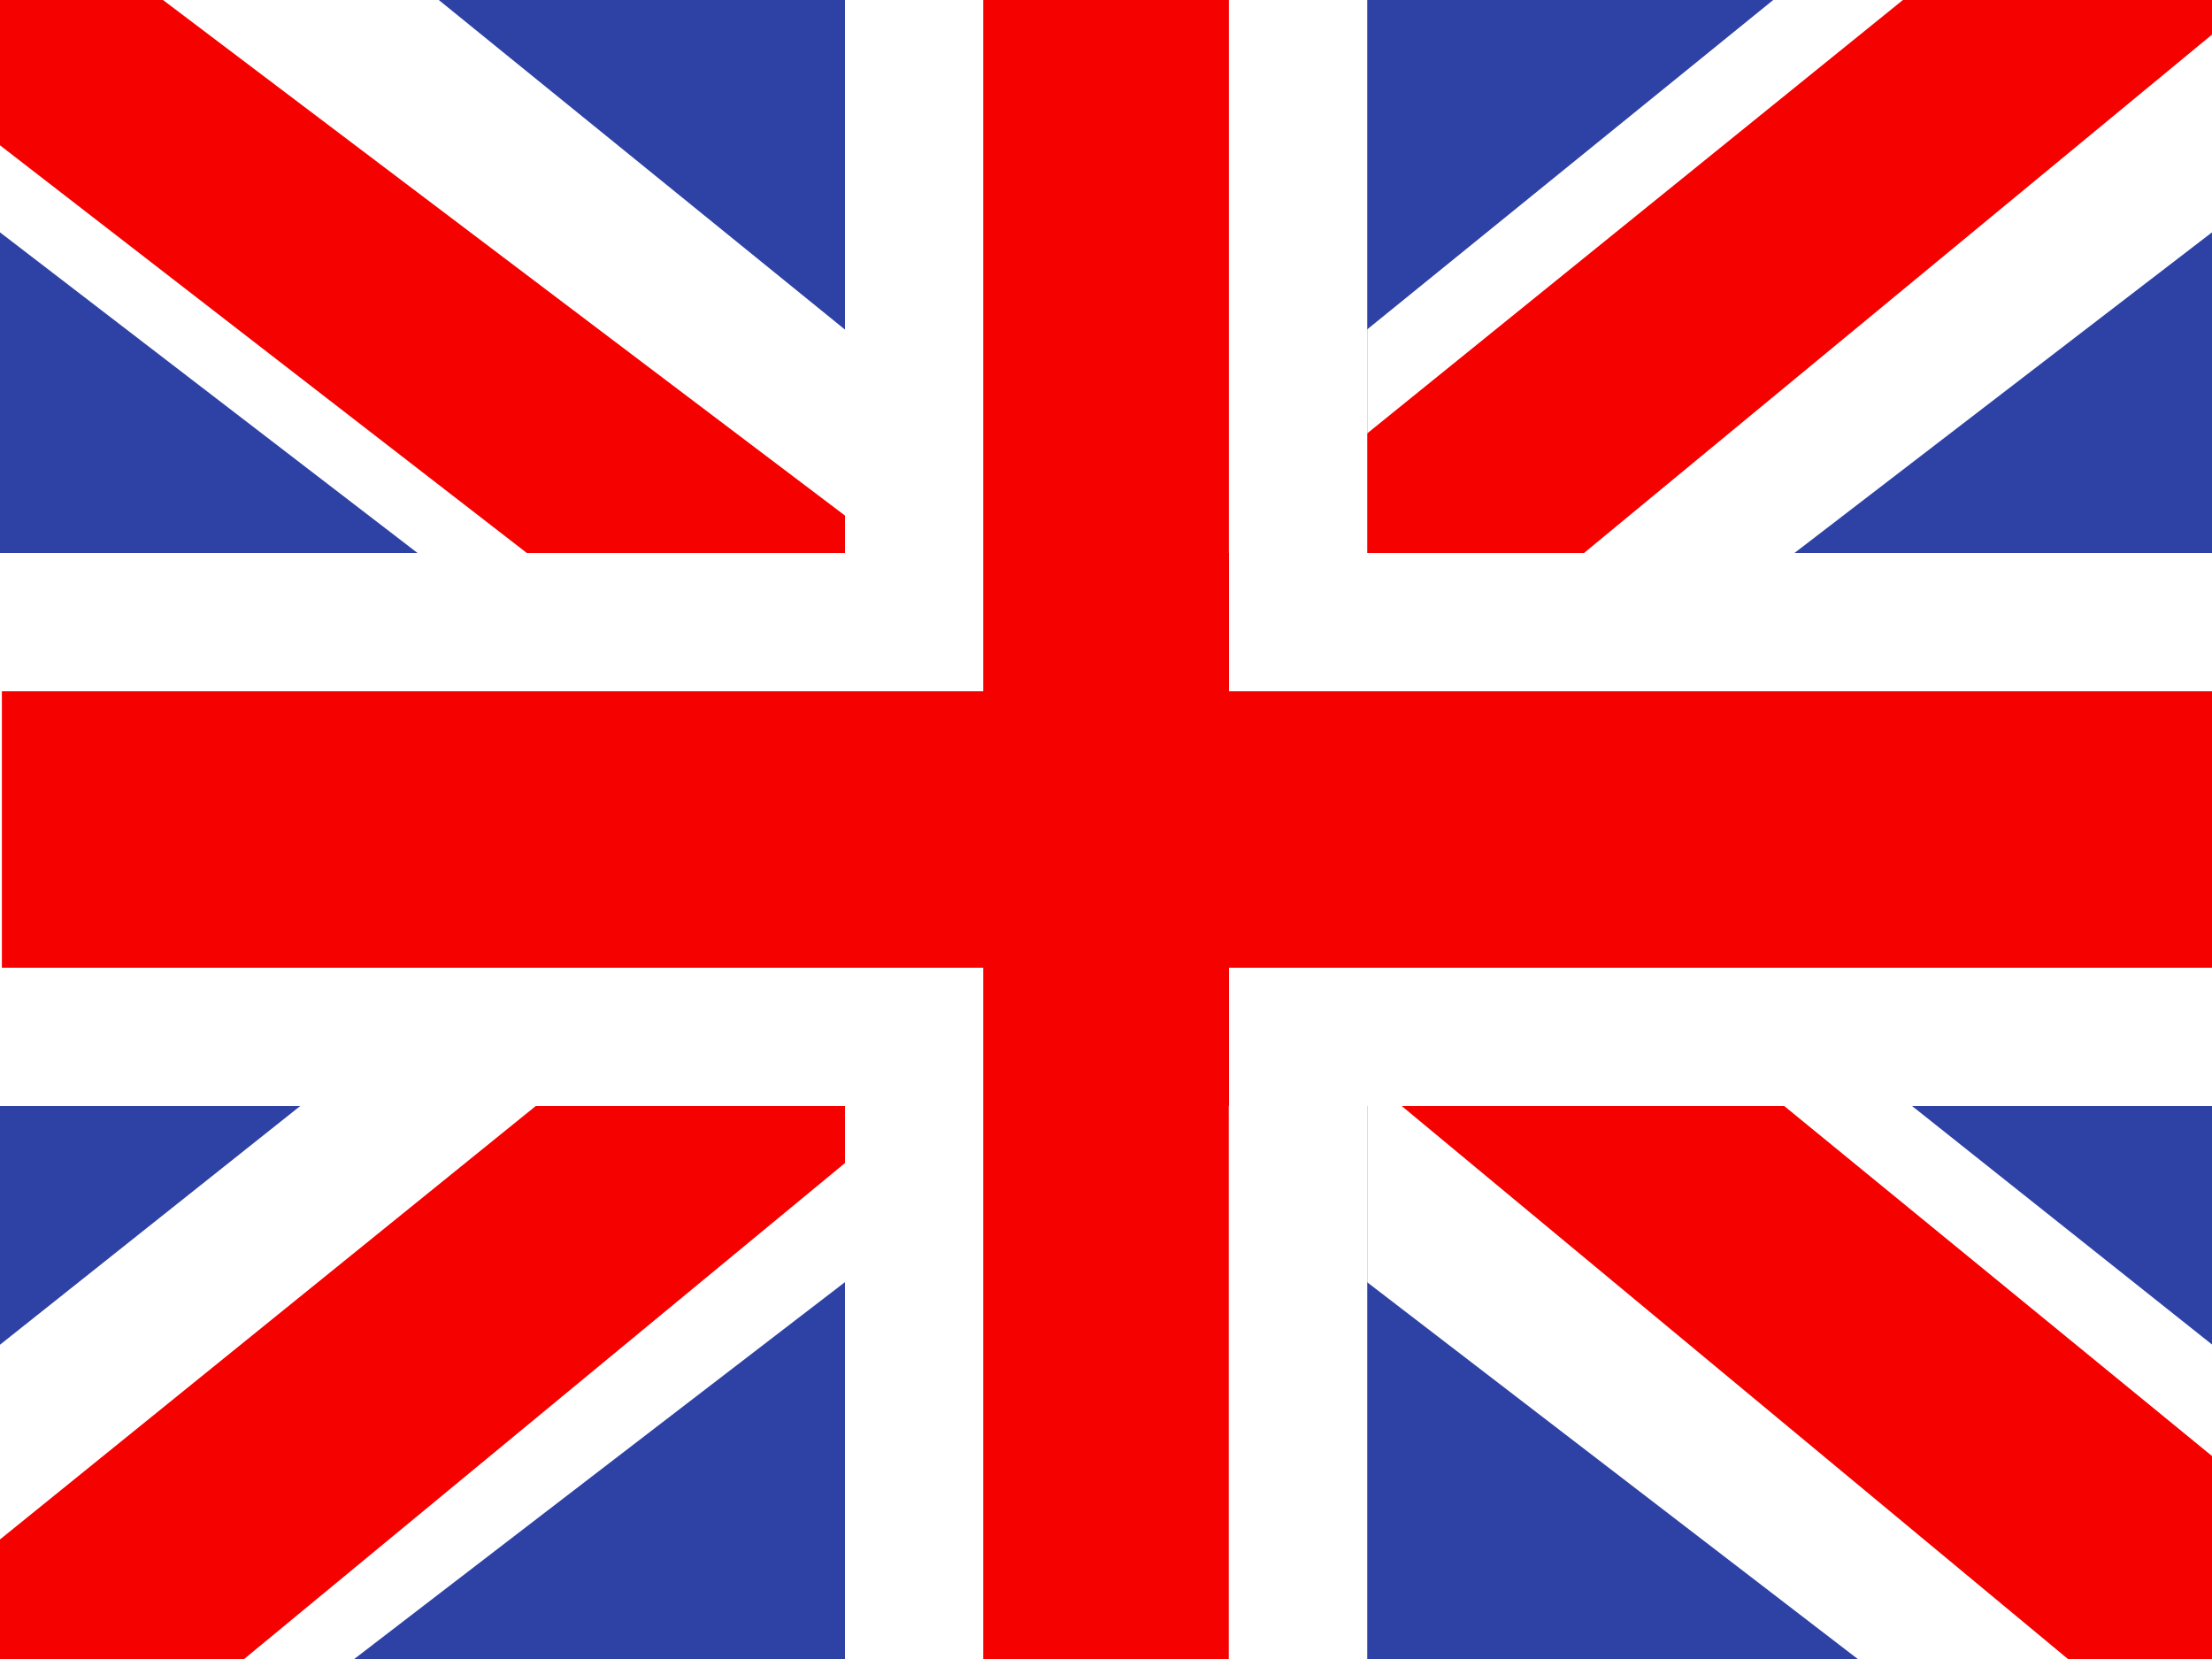
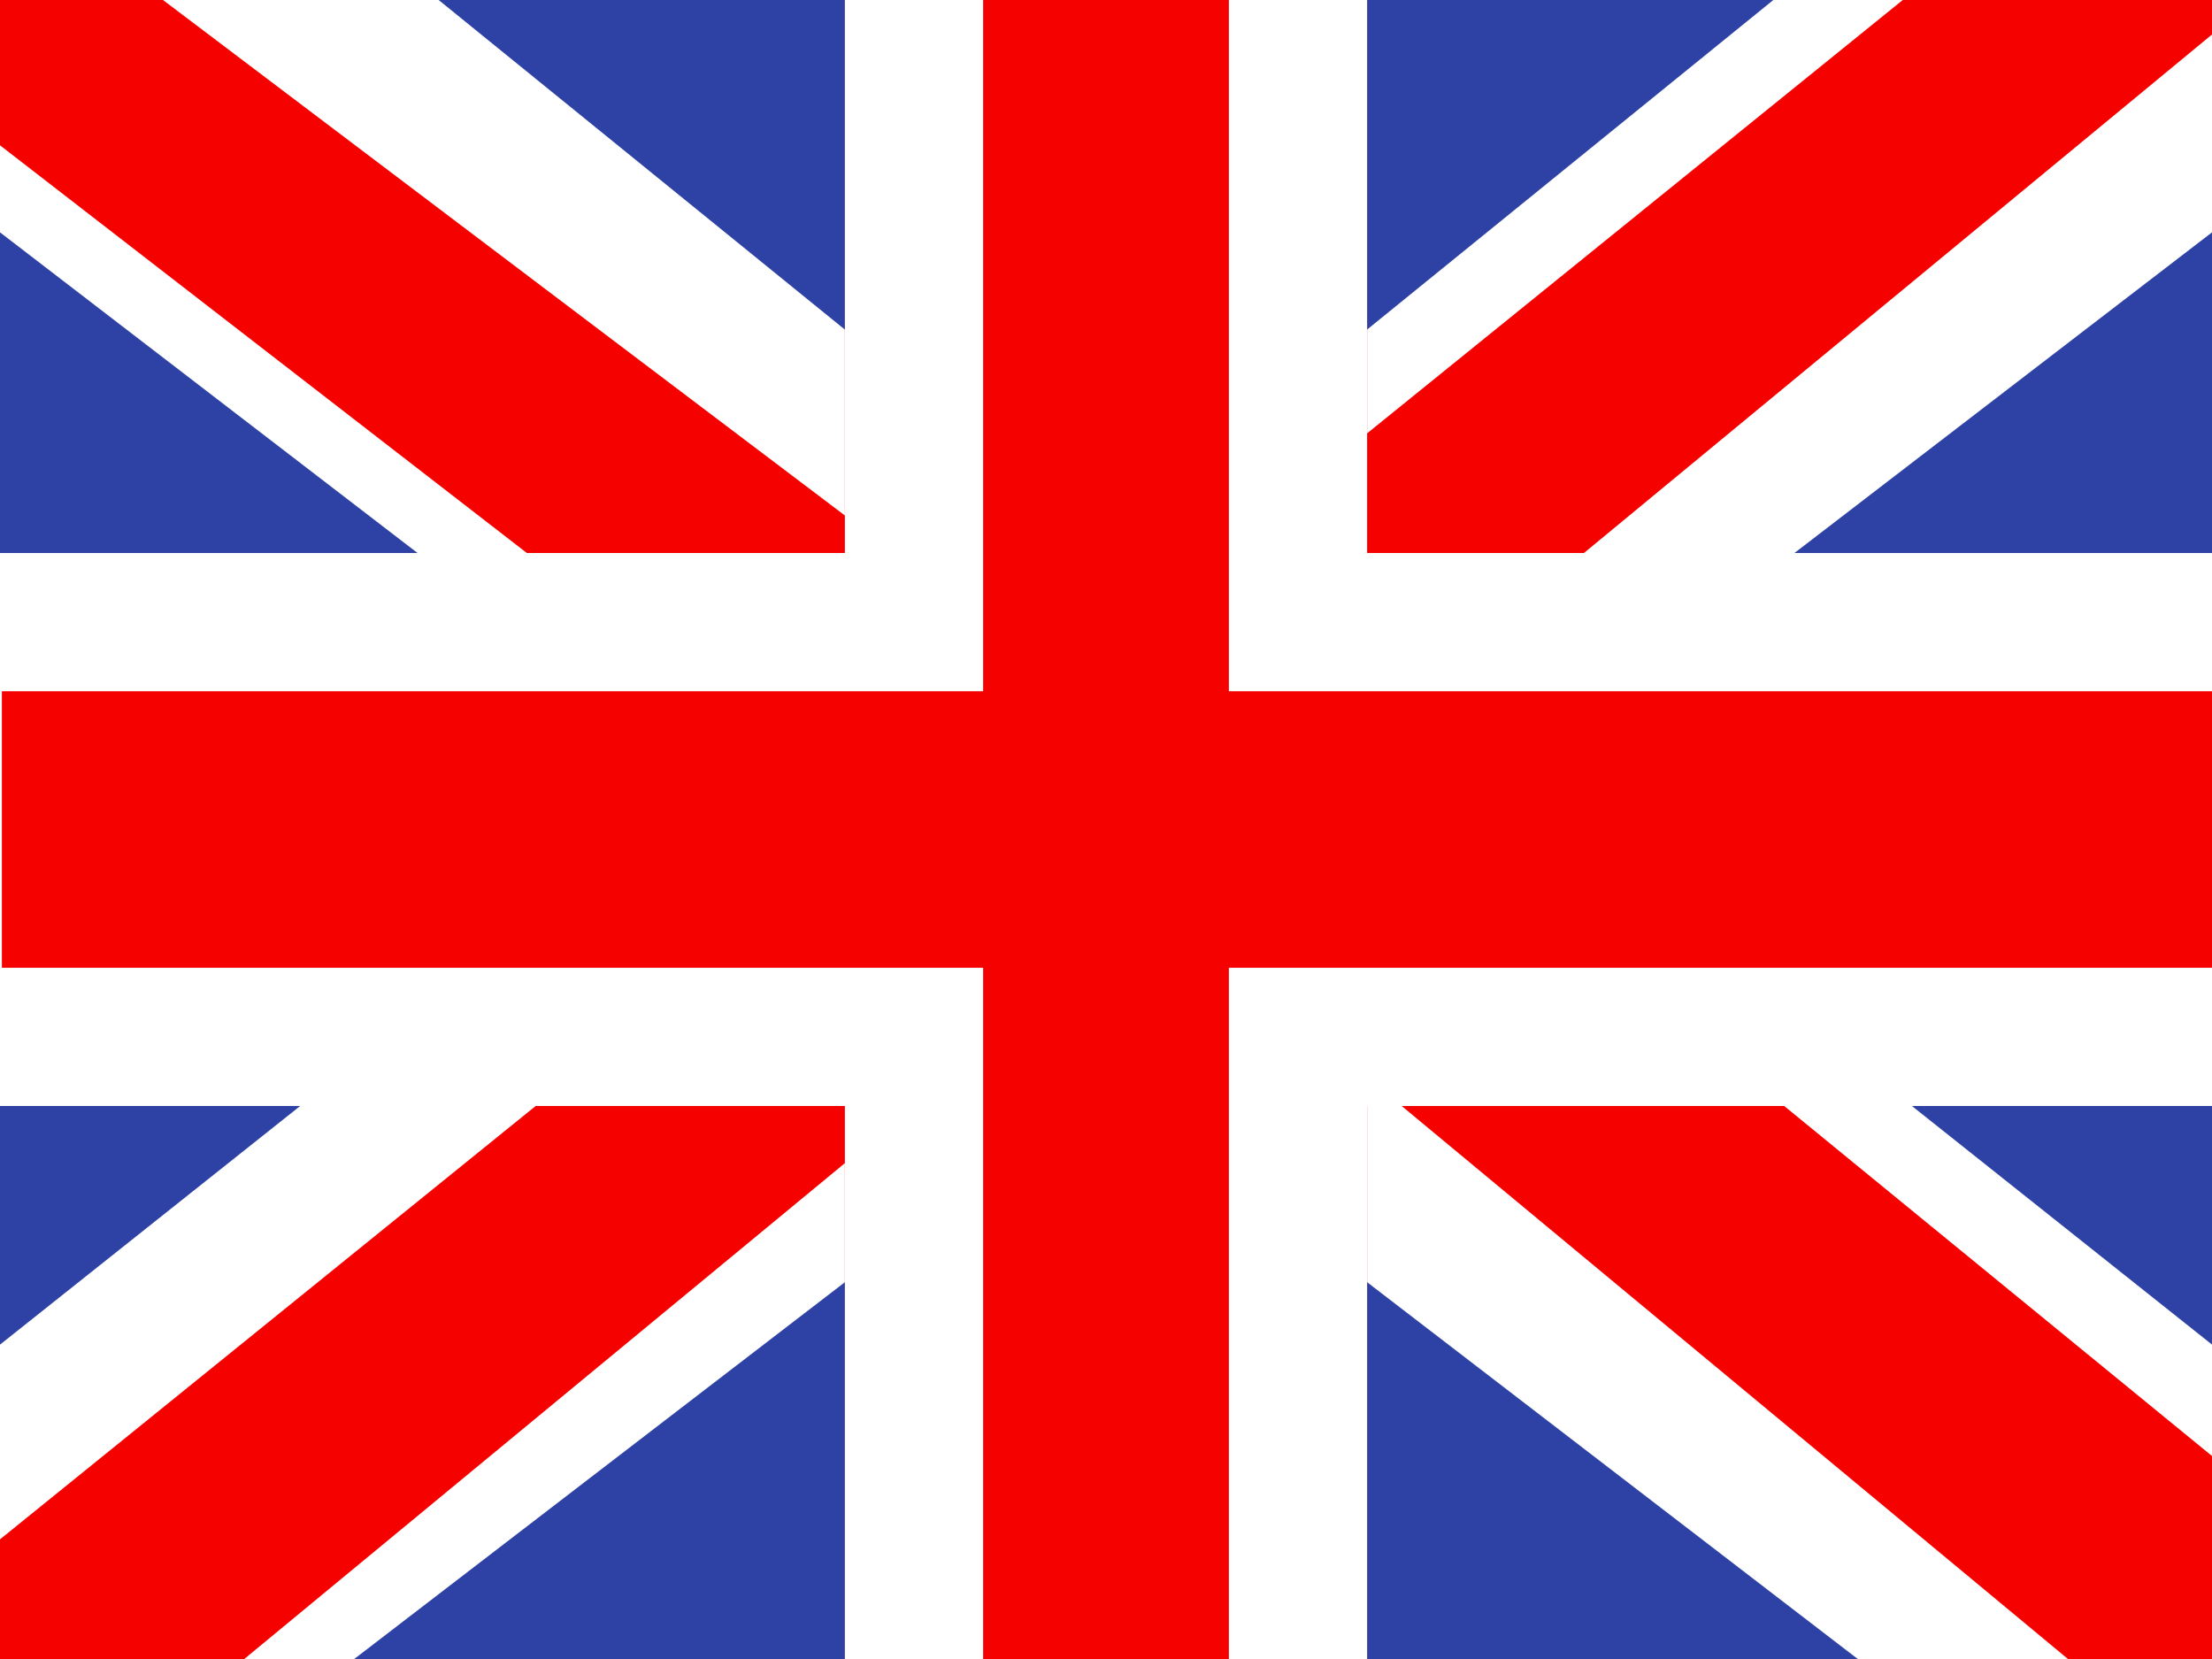
- <svg xmlns="http://www.w3.org/2000/svg" fill="none" viewBox="0 0 20 15">
-   <mask id="836_svg__a" width="20" height="15" x="0" y="0" maskUnits="userSpaceOnUse">
-     <path fill="#fff" d="M0 0h20v15H0z" />
-   </mask>
-   <g mask="url(#836_svg__a)">
-     <path fill="#2E42A5" fill-rule="evenodd" d="M0 0v15h20V0H0z" clip-rule="evenodd" />
-     <mask id="836_svg__b" width="20" height="15" x="0" y="0" maskUnits="userSpaceOnUse">
-       <path fill="#fff" fill-rule="evenodd" d="M0 0v15h20V0H0z" clip-rule="evenodd" />
+ <svg xmlns="http://www.w3.org/2000/svg" width="20" height="15" viewBox="0 0 20 15" fill="none">
+   <g clip-path="url(#clip0_270_60980)">
+     <rect width="20" height="15" fill="white" />
+     <path fill-rule="evenodd" clip-rule="evenodd" d="M0 0V15H20V0H0Z" fill="#2E42A5" />
+     <mask id="mask0_270_60980" style="mask-type:luminance" maskUnits="userSpaceOnUse" x="0" y="0" width="20" height="15">
+       <path fill-rule="evenodd" clip-rule="evenodd" d="M0 0V15H20V0H0Z" fill="white" />
    </mask>
-     <g mask="url(#836_svg__b)">
-       <mask id="836_svg__c" width="20" height="15" x="0" y="0" maskUnits="userSpaceOnUse">
-         <path fill="#fff" d="M0 0h20v15H0z" />
+     <g mask="url(#mask0_270_60980)">
+       <path d="M-2.227 13.928L2.174 15.79L20.1 2.024L22.421 -0.742L17.715 -1.364L10.403 4.568L4.519 8.565L-2.227 13.928Z" fill="white" />
+       <path d="M-1.624 15.232L0.618 16.313L21.588 -0.999H18.439L-1.624 15.232Z" fill="#F50100" />
+       <path d="M22.227 13.928L17.826 15.79L-0.1 2.024L-2.421 -0.742L2.285 -1.364L9.596 4.568L15.482 8.565L22.227 13.928Z" fill="white" />
+       <path d="M22.077 14.864L19.835 15.944L10.905 8.532L8.258 7.704L-2.645 -0.733H0.504L11.4 7.504L14.295 8.497L22.077 14.864Z" fill="#F50100" />
+       <mask id="path-7-inside-1_270_60980" fill="white">
+         <path fill-rule="evenodd" clip-rule="evenodd" d="M12.361 -1.25H7.639V5H-1.233V10H7.639V16.25H12.361V10H21.267V5H12.361V-1.25Z" />
      </mask>
-       <g mask="url(#836_svg__c)">
-         <path fill="#fff" d="M-2.227 13.928l4.401 1.862L20.1 2.024l2.32-2.766-4.706-.622-7.312 5.932L4.52 8.565l-6.746 5.363z" />
-         <path fill="#F50100" d="M-1.624 15.232l2.242 1.08 20.97-17.31h-3.149l-20.062 16.23z" />
-         <path fill="#fff" d="M22.227 13.928l-4.401 1.862L-.1 2.024-2.42-.742l4.706-.622 7.311 5.932 5.886 3.997 6.745 5.363z" />
-         <path fill="#F50100" d="M22.077 14.864l-2.242 1.08-8.93-7.412-2.647-.828L-2.645-.733H.504L11.4 7.504l2.895.993 7.782 6.367z" />
-         <mask id="836_svg__d" fill="#fff">
-           <path fill-rule="evenodd" d="M12.361-1.25H7.64V5h-8.872v5H7.64v6.25h4.722V10h8.906V5h-8.906v-6.25z" clip-rule="evenodd" />
-         </mask>
-         <path fill="#F50100" fill-rule="evenodd" d="M12.361-1.25H7.64V5h-8.872v5H7.64v6.25h4.722V10h8.906V5h-8.906v-6.25z" clip-rule="evenodd" />
-         <path fill="#fff" d="M7.639-1.25V-2.5h-1.25v1.25h1.25zm4.722 0h1.25V-2.5h-1.25v1.25zM7.64 5v1.25h1.25V5H7.64zm-8.872 0V3.75h-1.25V5h1.25zm0 5h-1.25v1.25h1.25V10zm8.872 0h1.25V8.75H7.64V10zm0 6.25H6.39v1.25h1.25v-1.25zm4.722 0v1.25h1.25v-1.25h-1.25zm0-6.25V8.75h-1.25V10h1.25zm8.906 0v1.25h1.25V10h-1.25zm0-5h1.25V3.75h-1.25V5zm-8.906 0h-1.25v1.25h1.25V5zM7.64 0h4.722v-2.5H7.64V0zm1.25 5v-6.25h-2.5V5h2.5zM-1.233 6.25H7.64v-2.5h-8.872v2.5zM.017 10V5h-2.5v5h2.5zM7.64 8.75h-8.872v2.5H7.64v-2.5zm1.25 7.5V10h-2.5v6.25h2.5zM12.36 15H7.64v2.5h4.722V15zm-1.25-5v6.25h2.5V10h-2.5zm10.156-1.25H12.36v2.5h8.906v-2.5zM20.017 5v5h2.5V5h-2.5zm-7.656 1.25h8.906v-2.5h-8.906v2.5zm-1.25-7.5V5h2.5v-6.25h-2.5z" mask="url(#836_svg__d)" />
-       </g>
+       <path fill-rule="evenodd" clip-rule="evenodd" d="M12.361 -1.25H7.639V5H-1.233V10H7.639V16.25H12.361V10H21.267V5H12.361V-1.25Z" fill="#F50100" />
+       <path d="M7.639 -1.25V-2.5H6.389V-1.25H7.639ZM12.361 -1.25H13.611V-2.5H12.361V-1.25ZM7.639 5V6.25H8.889V5H7.639ZM-1.233 5V3.75H-2.483V5H-1.233ZM-1.233 10H-2.483V11.25H-1.233V10ZM7.639 10H8.889V8.75H7.639V10ZM7.639 16.25H6.389V17.5H7.639V16.25ZM12.361 16.25V17.5H13.611V16.25H12.361ZM12.361 10V8.75H11.111V10H12.361ZM21.267 10V11.25H22.517V10H21.267ZM21.267 5H22.517V3.75H21.267V5ZM12.361 5H11.111V6.25H12.361V5ZM7.639 0H12.361V-2.5H7.639V0ZM8.889 5V-1.25H6.389V5H8.889ZM-1.233 6.25H7.639V3.75H-1.233V6.25ZM0.017 10V5H-2.483V10H0.017ZM7.639 8.75H-1.233V11.25H7.639V8.75ZM8.889 16.25V10H6.389V16.25H8.889ZM12.361 15H7.639V17.5H12.361V15ZM11.111 10V16.25H13.611V10H11.111ZM21.267 8.75H12.361V11.25H21.267V8.75ZM20.017 5V10H22.517V5H20.017ZM12.361 6.25H21.267V3.75H12.361V6.25ZM11.111 -1.25V5H13.611V-1.25H11.111Z" fill="white" mask="url(#path-7-inside-1_270_60980)" />
    </g>
  </g>
+   <defs>
+     <clipPath id="clip0_270_60980">
+       <rect width="20" height="15" fill="white" />
+     </clipPath>
+   </defs>
</svg>
